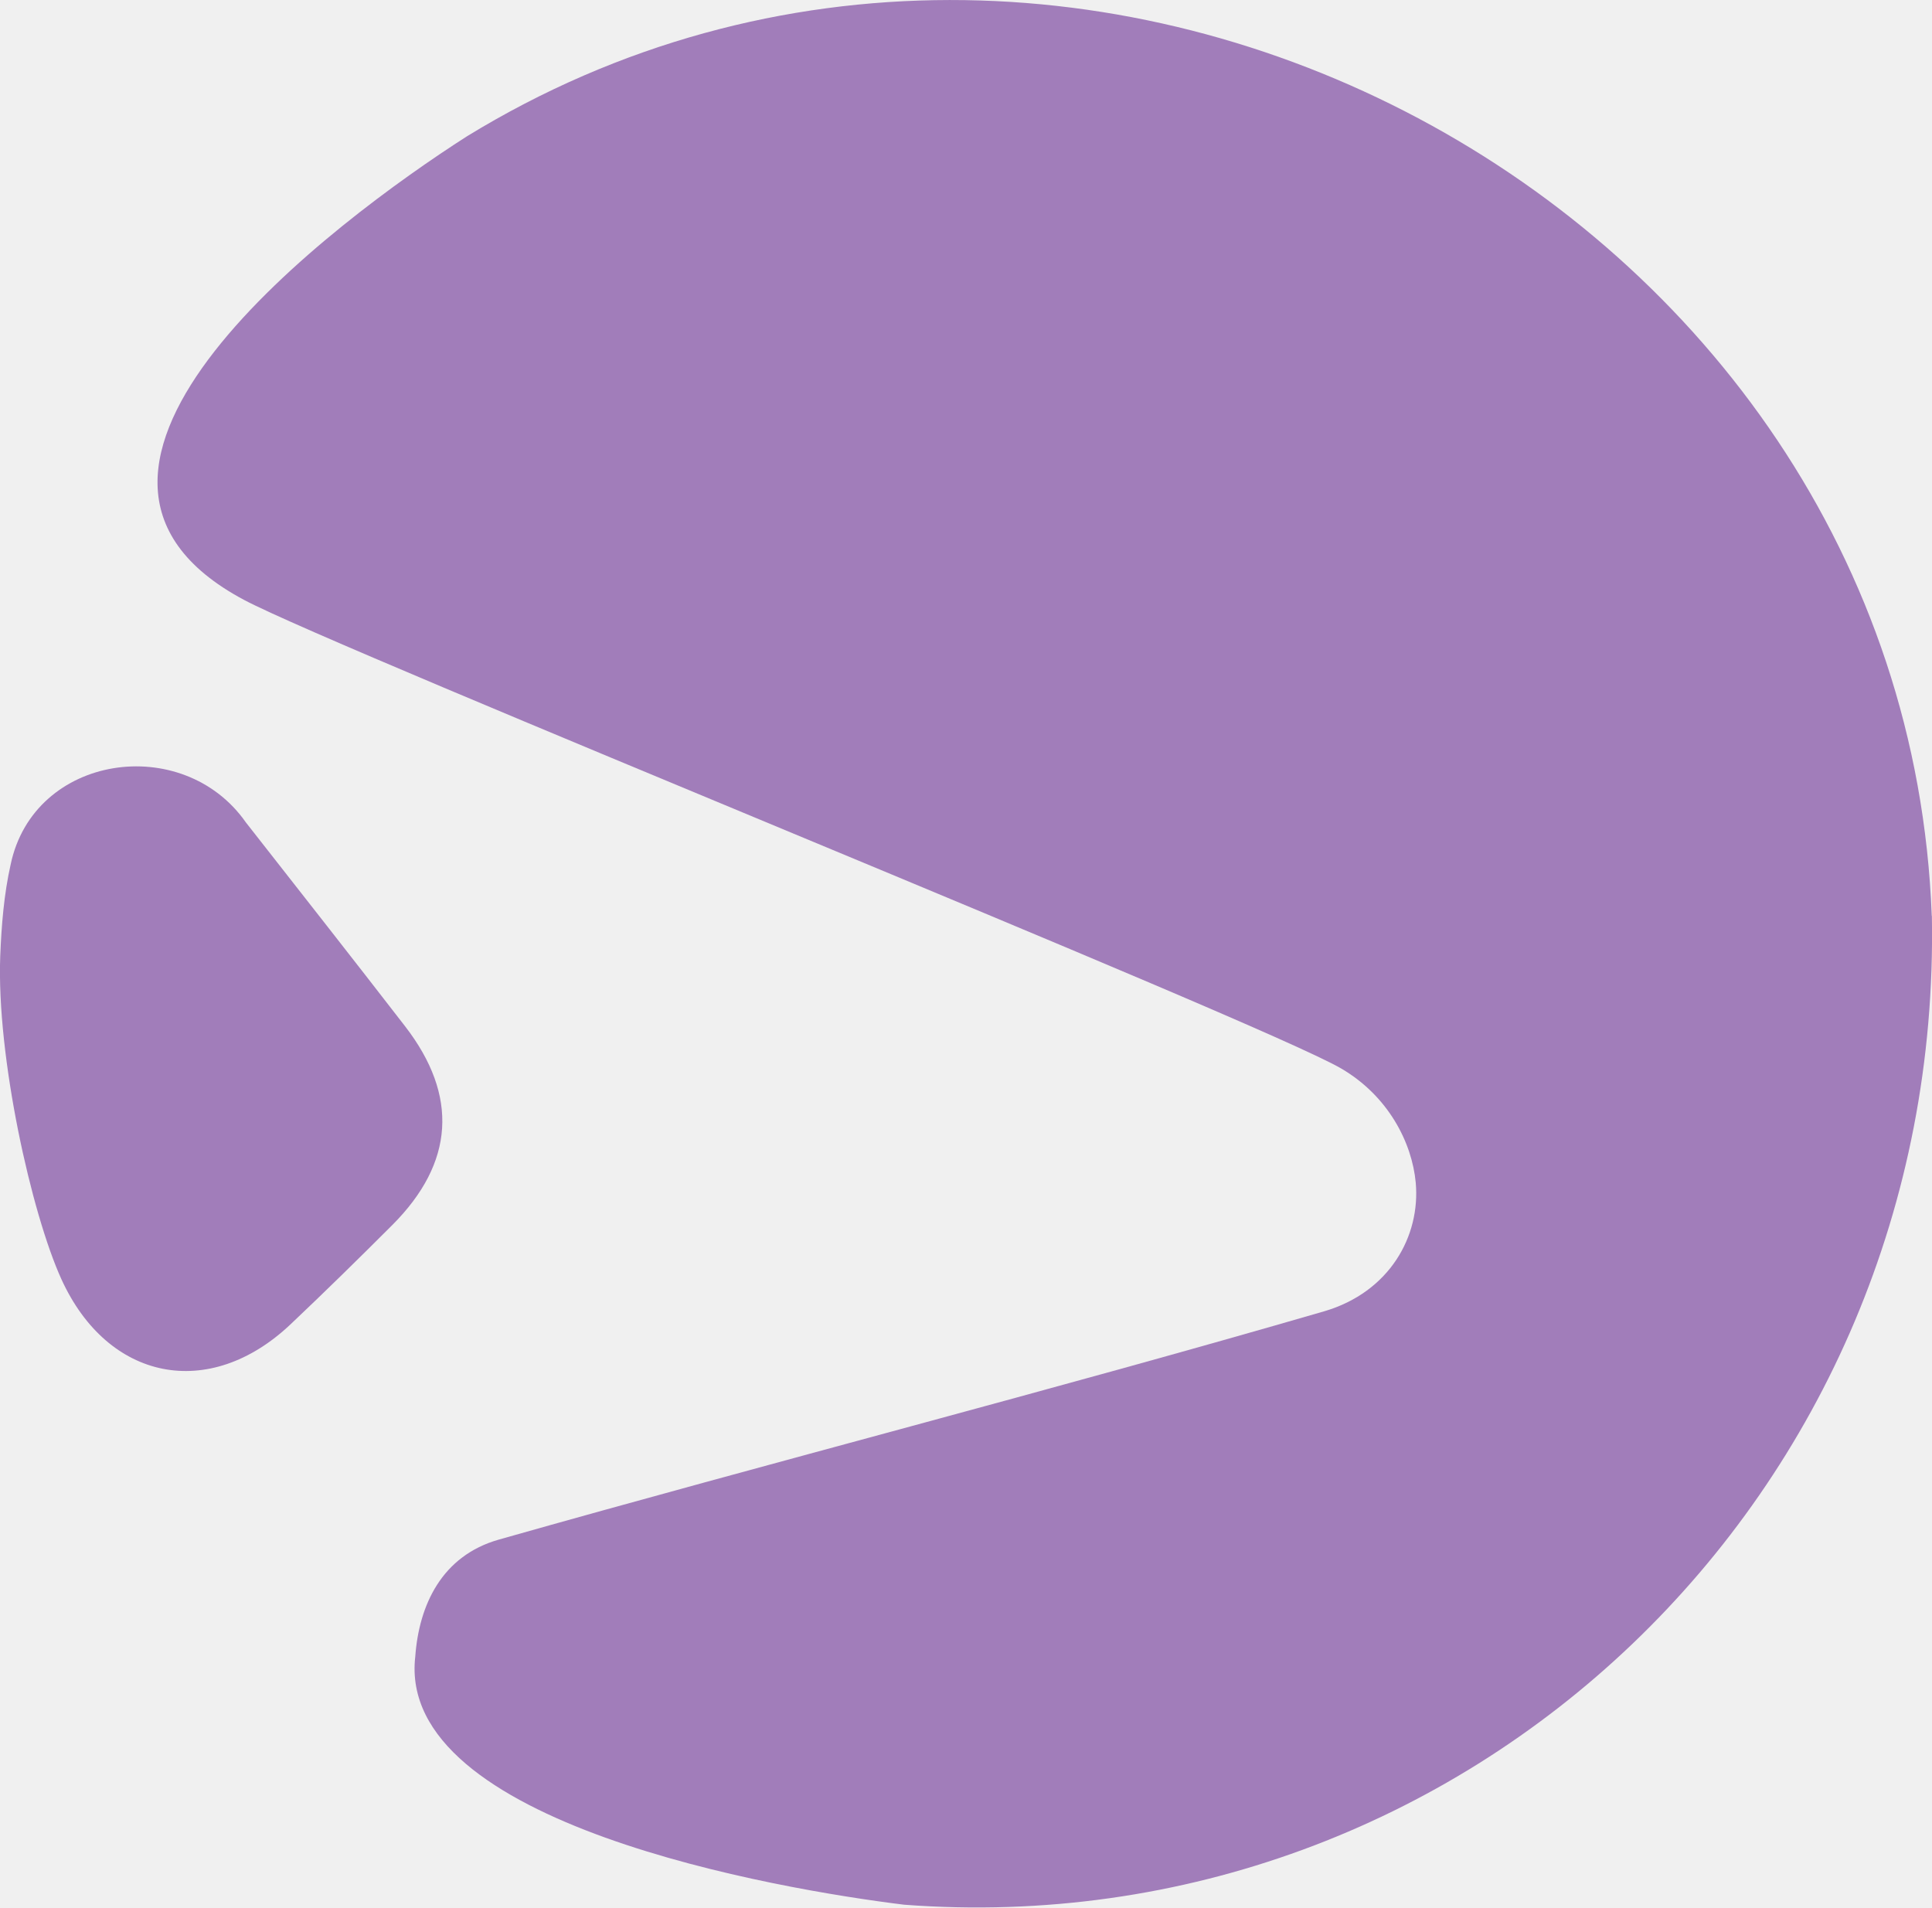
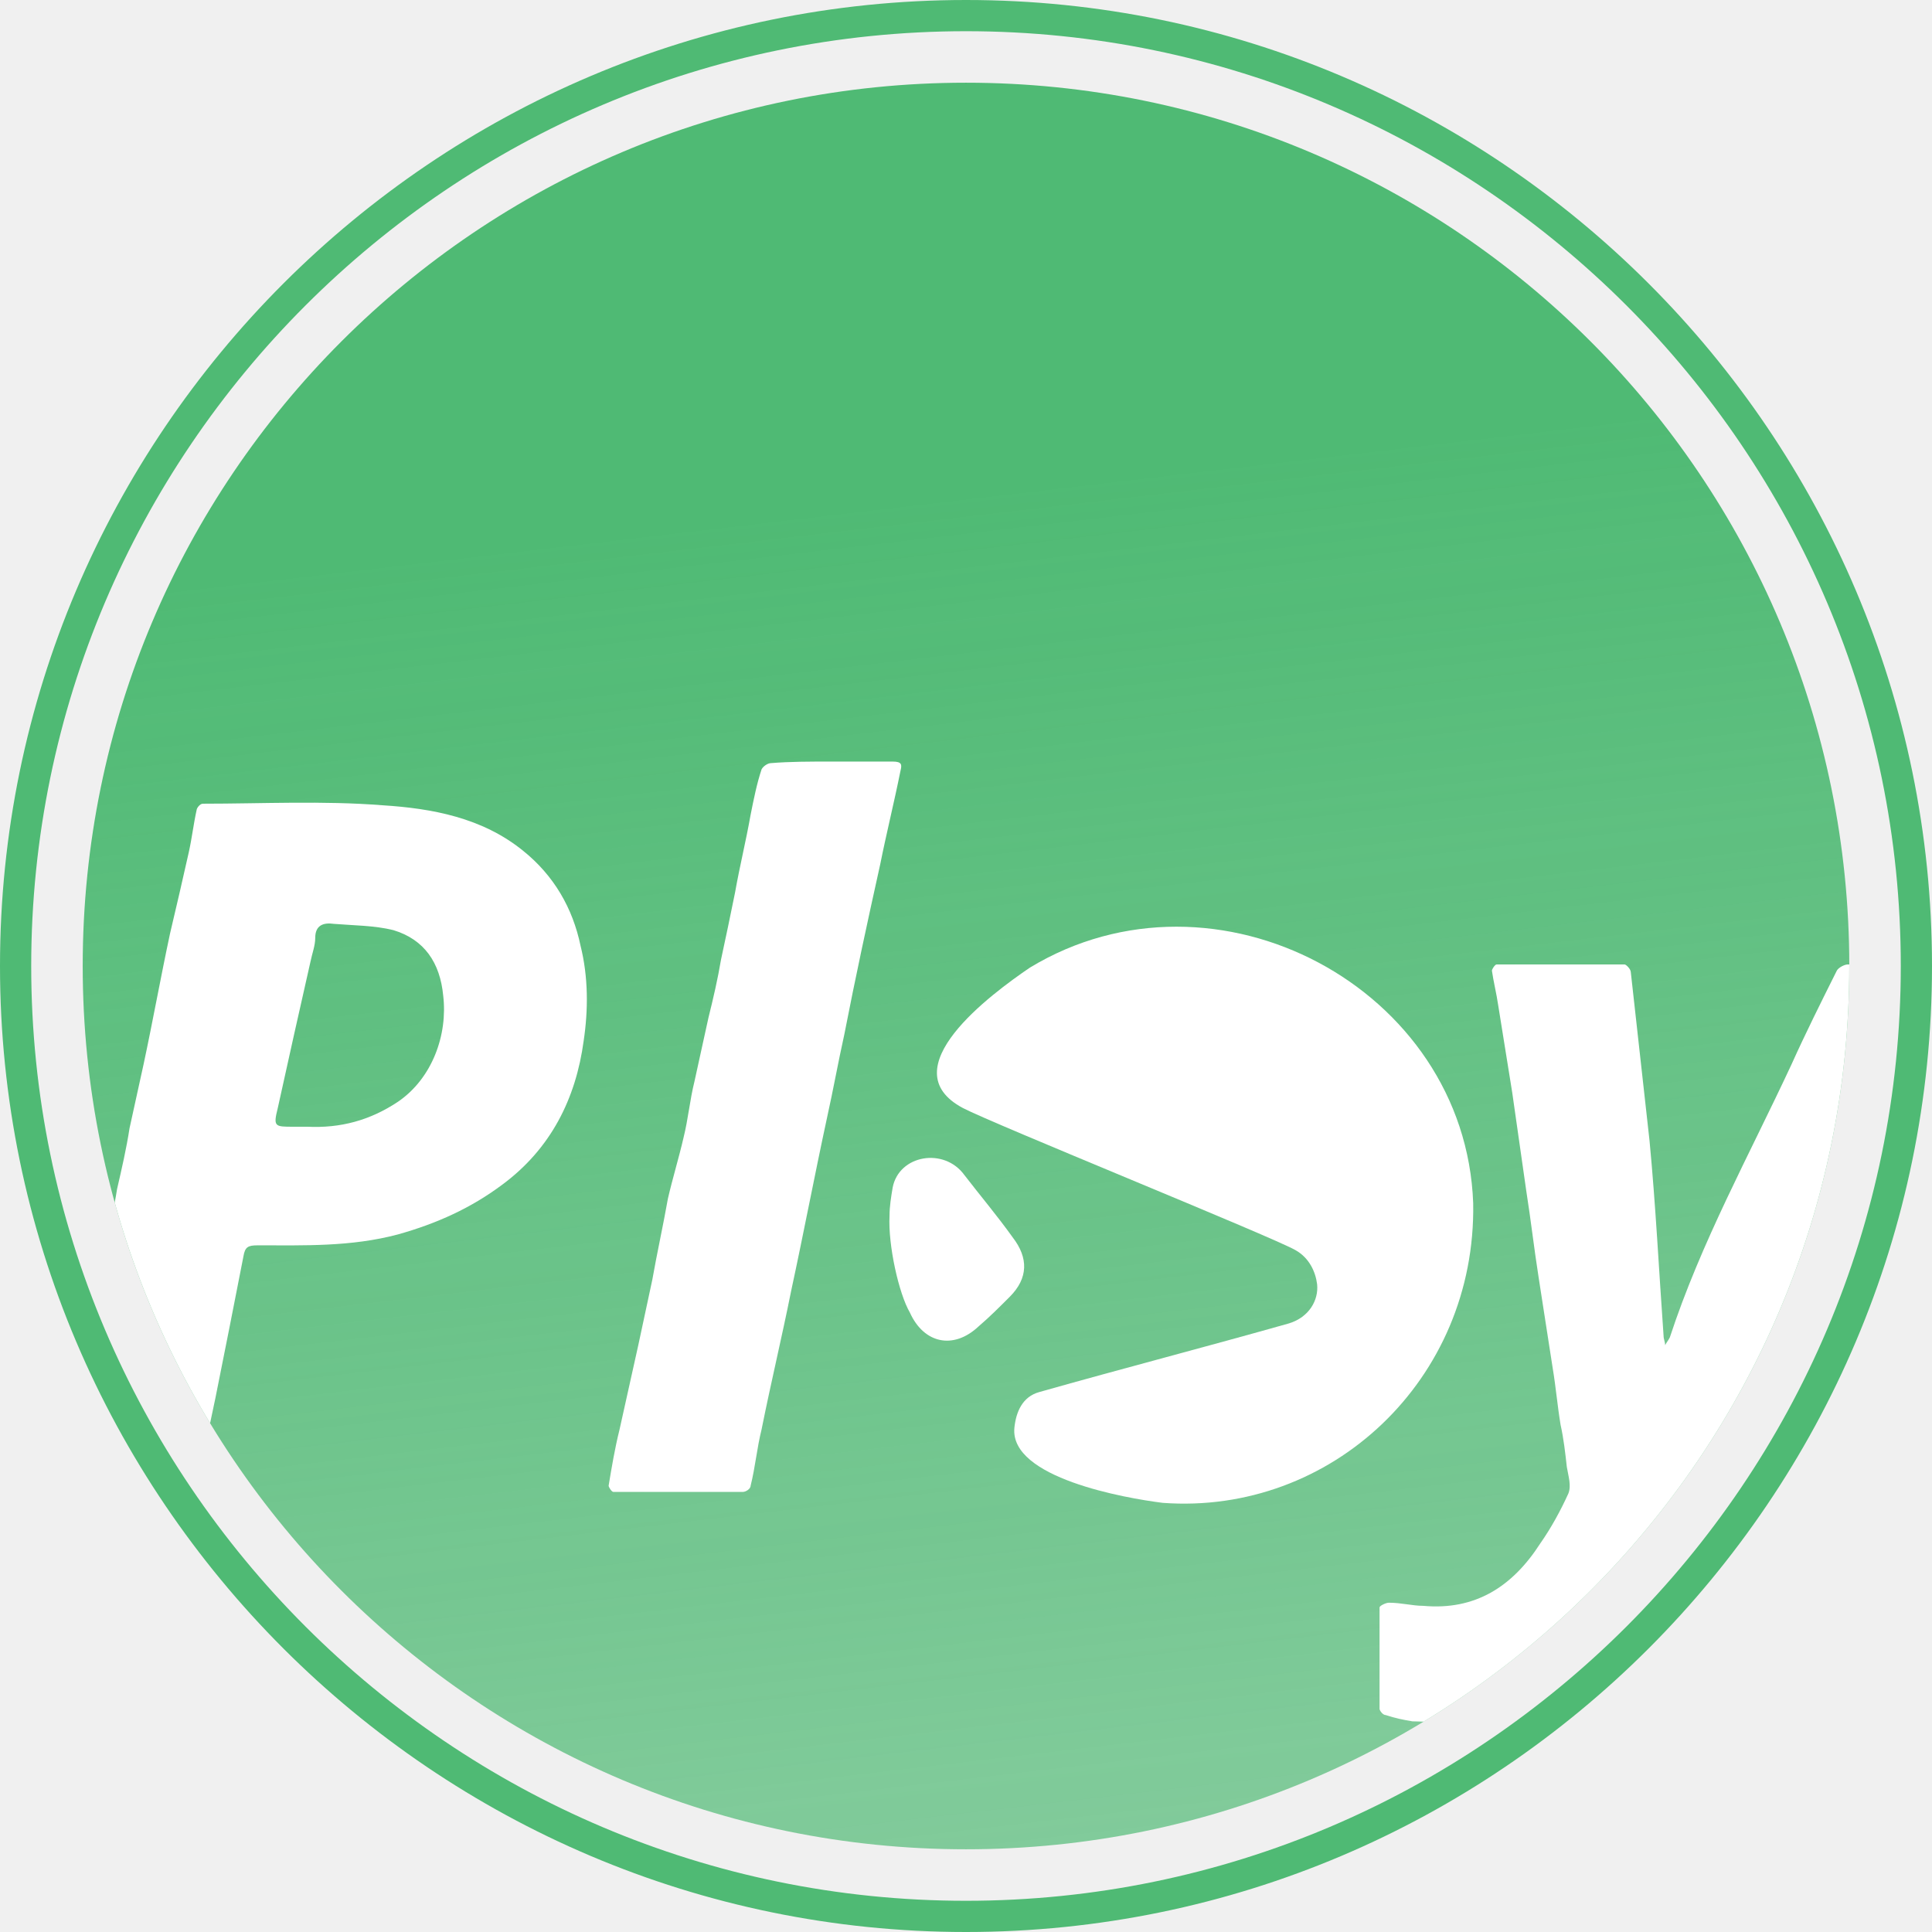
- <svg xmlns="http://www.w3.org/2000/svg" id="Layer_2" viewBox="0 0 156.09 154.11">
+ <svg xmlns="http://www.w3.org/2000/svg" id="Layer_2" viewBox="0 0 123.8 123.8">
  <defs>
-     <style>.cls-1{fill:#a17dba;}</style>
+     <style>.cls-1{fill:none;}.cls-2{fill:url(#linear-gradient);}.cls-3{clip-path:url(#clippath);}.cls-4{fill:#fff;}.cls-5{fill:#4fba74;}</style>
+     <clipPath id="clippath">
+       <circle class="cls-1" cx="61.9" cy="61.9" r="56.6" />
+     </clipPath>
+     <linearGradient id="linear-gradient" x1="77.57" y1="839.12" x2="64.69" y2="729.14" gradientTransform="translate(0 -698)" gradientUnits="userSpaceOnUse">
+       <stop offset="0" stop-color="#4fba74" stop-opacity=".6" />
+       <stop offset="1" stop-color="#4fba74" />
+     </linearGradient>
  </defs>
-   <g id="Layer_1-2">
-     <path class="cls-1" d="m156.08,74c.87,46.95-37.76,83.3-83.02,79.89-10.2-1.25-41.07-6.53-39.51-20.05.3-4.16,2.14-8.14,6.75-9.45,22.19-6.29,44.55-12.02,66.7-18.45,5.26-1.55,7.77-6.06,7.38-10.39-.3-3.24-2.22-7-6.02-9.22-6.52-3.81-81.02-33.8-88.64-37.86C.03,37.99,27.07,17.83,37.73,11.01c49.31-30.2,116.18,5.32,118.34,62.99Z" />
-     <path class="cls-1" d="m.02,77.23c.1-2.48.3-4.98.84-7.38,1.87-8.94,13.92-10.67,19-3.41,4.3,5.49,8.61,10.97,12.87,16.48,4.33,5.61,3.98,11.03-1.03,16.05-2.71,2.71-5.45,5.4-8.23,8.03-6.57,6.21-14.76,4.58-18.51-3.65C2.54,98.03-.29,85.36.02,77.23Z" />
+   <g id="Layer_2-2">
+     <g id="Layer_1-2">
+       <path class="cls-5" d="m61.9,123.8C27.8,123.8,0,96,0,61.9S27.8,0,61.9,0s61.9,27.8,61.9,61.9-27.8,61.9-61.9,61.9Zm0-121.8C28.9,2,2,28.9,2,61.9s26.9,59.9,59.9,59.9,59.9-26.9,59.9-59.9S94.9,2,61.9,2Z" />
+       <g class="cls-3">
+         <rect class="cls-2" x="-22.6" y="-1" width="183.8" height="143" />
+         <path class="cls-4" d="m90.5,110.3c-.6-.1-1.1-.2-1.7-.4-.2,0-.4-.3-.4-.4v-6.5c0-.1.4-.3.6-.3.8,0,1.5.2,2.2.2,3.3.3,5.7-1.2,7.5-4,.7-1,1.3-2.1,1.8-3.2.2-.5,0-1.1-.1-1.7-.1-.9-.2-1.8-.4-2.7-.2-1.2-.3-2.4-.5-3.6-.3-1.9-.6-3.9-.9-5.8-.3-1.9-.5-3.7-.8-5.6-.3-2.1-.6-4.2-.9-6.3-.3-1.9-.6-3.7-.9-5.6-.1-.7-.3-1.5-.4-2.2,0-.1.2-.4.3-.4h8.2c.1,0,.4.3.4.5.4,3.6.8,7.2,1.2,10.8.4,4.2.6,8.3.9,12.5,0,.2.1.4.1.6.1-.2.2-.3.3-.5,2-6.1,5.1-11.7,7.8-17.5.9-2,1.9-4,2.9-6,.1-.2.5-.4.7-.4h8.5c.2,0,.5-.1.7-.1v.5c-1.3,2.4-2.5,4.7-3.8,7.1-2.3,4.3-4.5,8.5-6.8,12.8-2.4,4.5-4.9,9.1-7.3,13.6-1.6,3-3,6.1-5.2,8.8-2.1,2.6-4.7,4.5-8,5.4-.8.2-1.6.3-2.4.5l-3.6-.1h0Z" />
+         <path class="cls-4" d="m3.5,95.6c.5-2.4,1-4.8,1.5-7.2.3-1.5.7-3,1-4.5.3-1.3.5-2.6.7-3.9.3-1.3.6-2.5.8-3.8.3-1.3.6-2.6.8-3.9.3-1.4.6-2.7.9-4.1.6-2.8,1.1-5.6,1.7-8.4.4-1.7.8-3.4,1.2-5.2.2-.9.3-1.8.5-2.7,0-.1.2-.4.4-.4,3.8,0,7.7-.2,11.5.1,3.2.2,6.4.8,9,2.9,2,1.6,3.2,3.7,3.7,6.1.5,2,.5,4.1.2,6.1-.5,3.7-2.1,6.9-5.2,9.2-2,1.5-4.2,2.5-6.7,3.2-3,.8-6,.7-9,.7-.6,0-.8.1-.9.7-.6,3.1-1.2,6.1-1.8,9.1-.4,1.9-.8,3.8-1.2,5.6,0,.2-.5.3-.7.3h-7c-.4.1-.9.1-1.4.1h0Zm16.2-23.4c2.1.1,4-.4,5.8-1.6,2.2-1.5,3.2-4.3,2.9-6.8-.2-2.1-1.2-3.6-3.2-4.2-1.2-.3-2.6-.3-3.8-.4-.7-.1-1.2.1-1.2.9,0,.5-.2,1-.3,1.5-.7,3.1-1.4,6.2-2.1,9.4-.3,1.2-.2,1.2,1,1.2.3,0,.6,0,.9,0h0Z" />
+         <path class="cls-4" d="m53.2,48.8h4c.6,0,.6.2.5.6-.4,2-.9,4-1.3,6-.8,3.6-1.6,7.3-2.3,10.9-.4,1.8-.7,3.5-1.1,5.3-.8,3.7-1.5,7.4-2.3,11.1-.6,3-1.3,5.9-1.9,8.9-.3,1.2-.4,2.4-.7,3.6,0,.2-.3.4-.5.4h-8.3c-.1,0-.3-.3-.3-.4.2-1.2.4-2.4.7-3.6.4-1.8.8-3.6,1.2-5.4.3-1.4.6-2.8.9-4.2.3-1.7.7-3.5,1-5.2.3-1.3.7-2.6,1-3.9.3-1.2.4-2.4.7-3.6.3-1.4.6-2.7.9-4.1.3-1.2.6-2.5.8-3.7.3-1.4.6-2.8.9-4.3.3-1.7.7-3.3,1-5,.2-1,.4-2,.7-2.9.1-.2.4-.4.6-.4,1.2-.1,2.5-.1,3.8-.1h0Z" />
+         <path class="cls-4" d="m94.4,77.1c.2,11.3-9.1,20-19.9,19.2-2.4-.3-9.8-1.6-9.5-4.8.1-1,.5-2,1.6-2.3,5.3-1.5,10.7-2.9,16-4.4,1.3-.4,1.9-1.5,1.8-2.5-.1-.8-.5-1.7-1.4-2.2-1.6-.9-19.4-8.1-21.3-9.1-4.7-2.5,1.8-7.3,4.3-9,11.9-7.2,27.9,1.3,28.4,15.1Z" />
+         <path class="cls-4" d="m57,77.9c0-.6.1-1.2.2-1.8.4-2.1,3.3-2.6,4.6-.8,1,1.3,2.1,2.6,3.1,4,1,1.3,1,2.6-.2,3.8-.7.7-1.3,1.3-2,1.9-1.6,1.5-3.5,1.1-4.4-.9-.7-1.2-1.4-4.3-1.3-6.2h0Z" />
+       </g>
+     </g>
  </g>
</svg>
